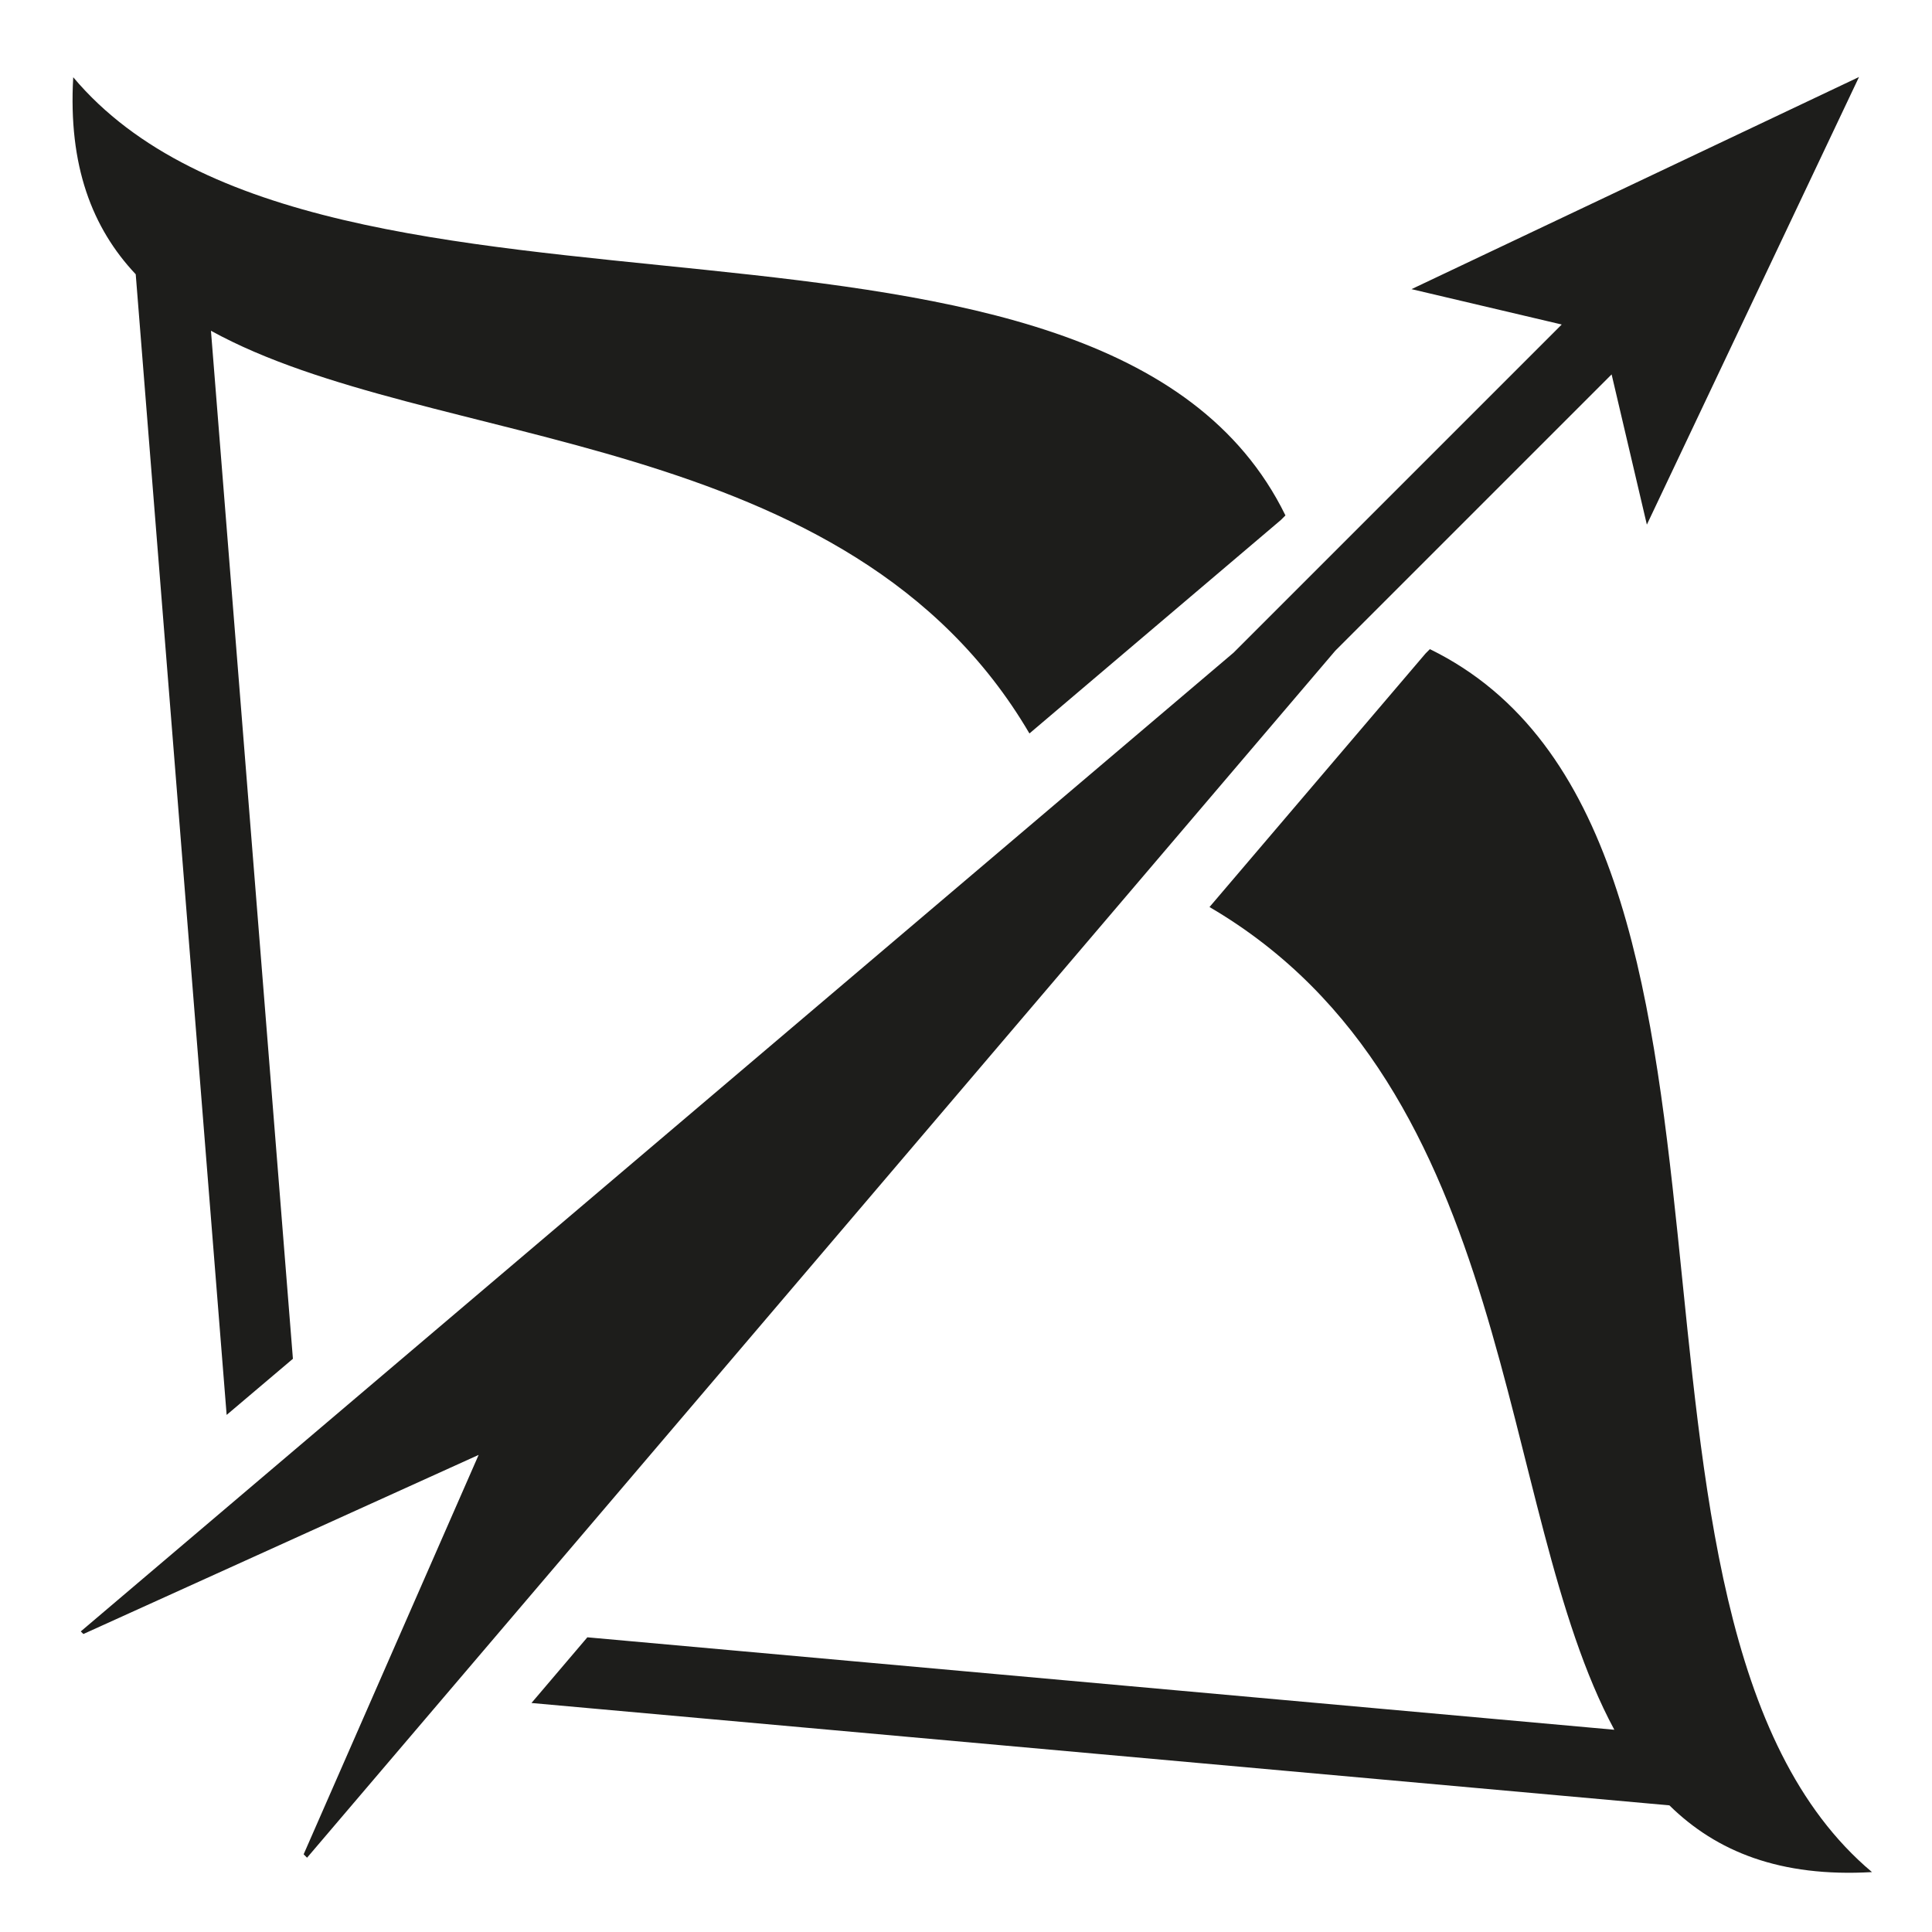
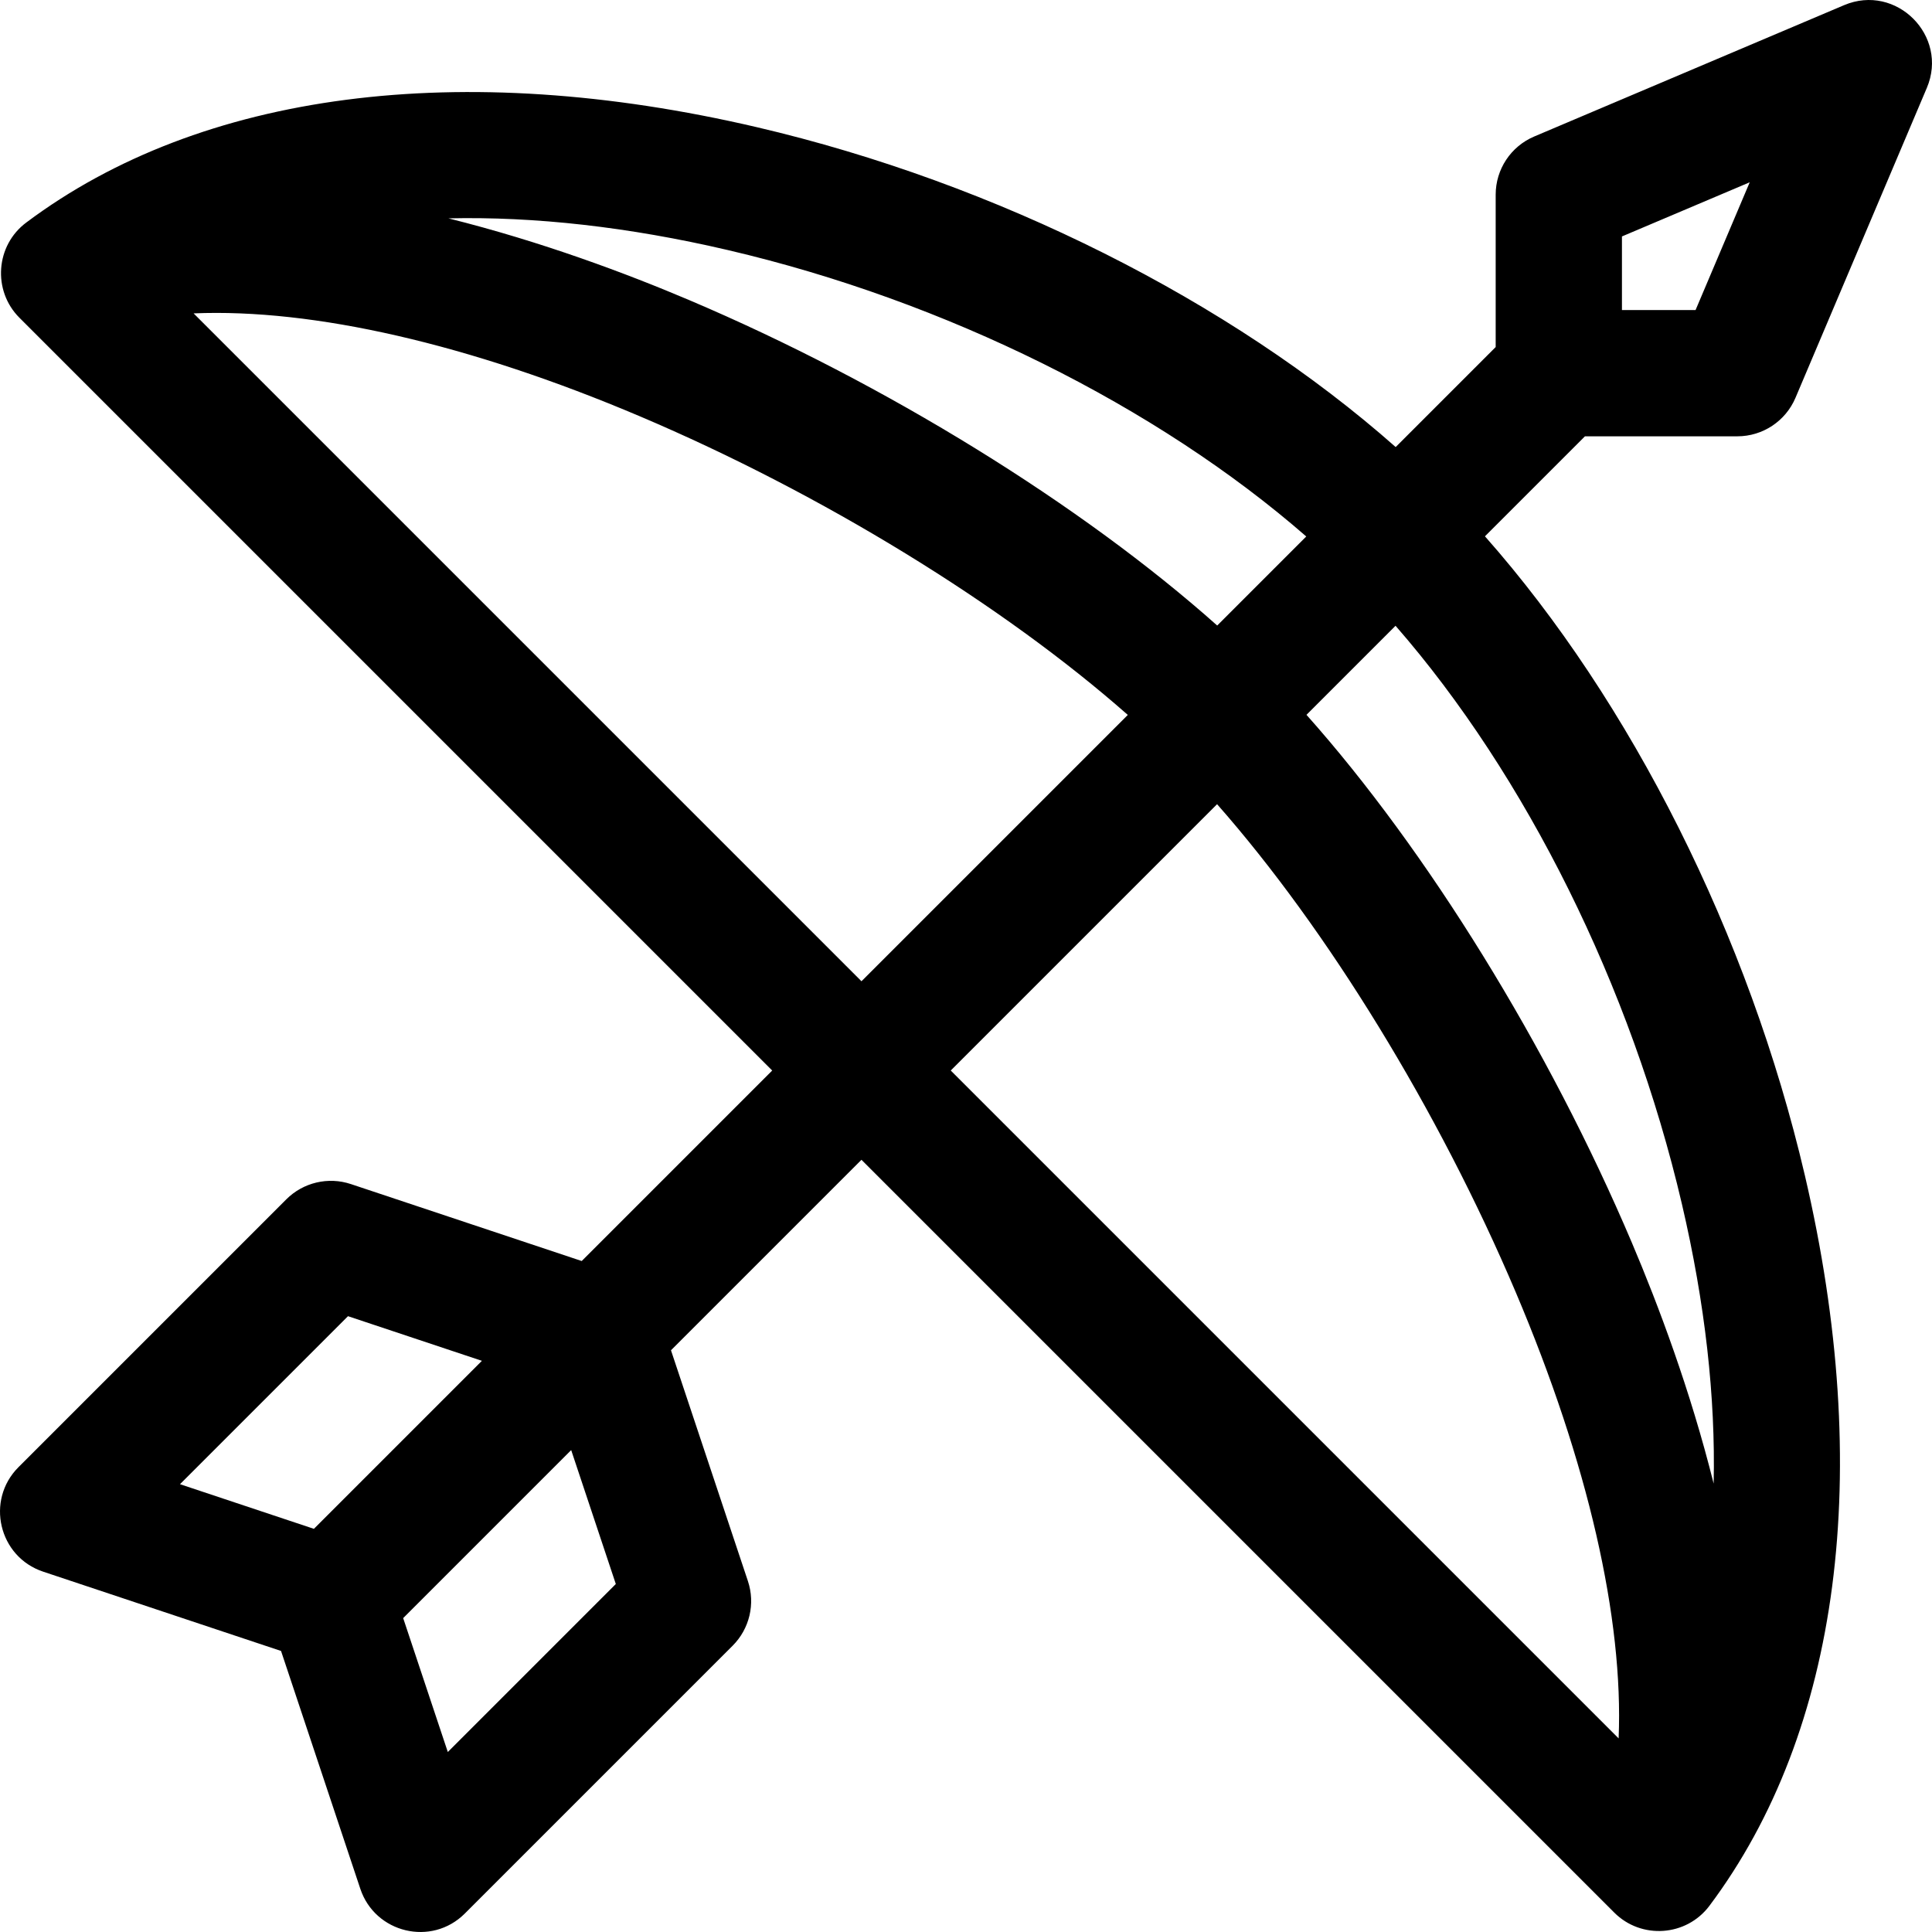
- <svg xmlns="http://www.w3.org/2000/svg" version="1.1" x="0px" y="0px" viewBox="0 0 512 512" style="enable-background:new 0 0 512 512;" xml:space="preserve">
-   <style type="text/css">.st0{fill:#1D1D1B;}</style>
-   <g id="Layer_1">
-     <path class="st0" d="M492.656,20.406l-118.594,56.22L413.875,86l-86.97,86.97-305.5,259.374.69.687,104.75-47.467-46.376,105.843.905.906,272.5-319.875,73.22-73.218,9.342,39.81,56.22-118.624zm-473.25.063c-1.347,23.43,5,39.947,16.563,52.218l24.093,302.28,17.562-14.874-21.72-272.438c57.975,31.954,169.096,25.165,216.907,106.72l66.625-56.564,1.22-1.218C292.74,38.666,86.01,99.716,19.406,20.47zm359.531,151.56l-1.156,1.157-57.25,67.188c82.006,47.945,75.587,159.267,107.283,218.03l-272.157-24.5-14.812,17.408,301.562,27.125c12.48,12.283,29.4,19.084,53.688,17.687-79.95-67.2-18.36-275.754-117.156-324.094z" />
+ <svg xmlns="http://www.w3.org/2000/svg" version="1.1" viewBox="0 0 512 512">
+   <style>
+ 		.cls-1{fill:#999;}
+ 	</style>
+   <g id="longbows">
+     <path d="M460.416,115.627c6.716,0,12.781-4.017,15.403-10.2l34.81-82.127c5.852-13.803-8.109-27.787-21.931-21.93l-82.127,34.81c-6.183,2.621-10.2,8.686-10.2,15.403V91.97l-26.503,26.503C326.089,79.752,264.077,48.539,200.53,33.696C121.989,15.355,53.283,24.312,7.045,58.912c-8.256,6.085-9.071,18.119-1.9,25.29L204.642,283.7l-50.482,50.482l-61.166-20.388c-6.009-2.002-12.638-0.439-17.119,4.042L4.901,388.81c-8.775,8.774-5.257,23.766,6.539,27.699l63.038,21.012l21.012,63.038c3.91,11.728,18.874,15.364,27.699,6.539l70.974-70.974c4.481-4.481,6.045-11.108,4.042-17.119l-20.389-61.167l50.481-50.481l199.499,199.499c7.152,7.16,19.103,6.354,25.214-1.793c34.666-46.24,43.65-114.992,25.293-193.591c-14.842-63.548-46.055-125.56-84.776-169.343l26.503-26.503H460.416z M429.832,62.66l33.861-14.352l-14.352,33.861h-19.509V62.66z M83.186,405.155l-35.487-11.828l44.524-44.523l35.486,11.828C124.748,363.593,91.228,397.113,83.186,405.155z M118.673,464.301l-11.828-35.486l44.524-44.524l11.828,35.486L118.673,464.301z M192.92,66.277c57.653,13.464,113.659,41.363,153.253,75.893l-23.602,23.602c-35.833-31.927-87.854-64.139-139.906-86.238c-16.544-7.023-39.118-15.504-63.827-21.668C141.679,57.35,166.573,60.124,192.92,66.277z M51.307,83.049c31.669-1.322,72.996,8.058,118.284,27.283c48.273,20.493,96.235,49.989,129.29,79.13l-70.58,70.58L51.307,83.049z M428.952,460.694L251.958,283.7l70.581-70.58c29.143,33.056,58.638,81.017,79.13,129.291C420.894,387.697,430.272,429.026,428.952,460.694z M445.724,319.081c6.154,26.349,8.93,51.245,8.412,74.085c-6.164-24.709-14.647-47.285-21.67-63.83c-22.097-52.052-54.309-104.074-86.237-139.9l23.602-23.602C404.361,205.421,432.258,261.428,445.724,319.08z" />
  </g>
</svg>
